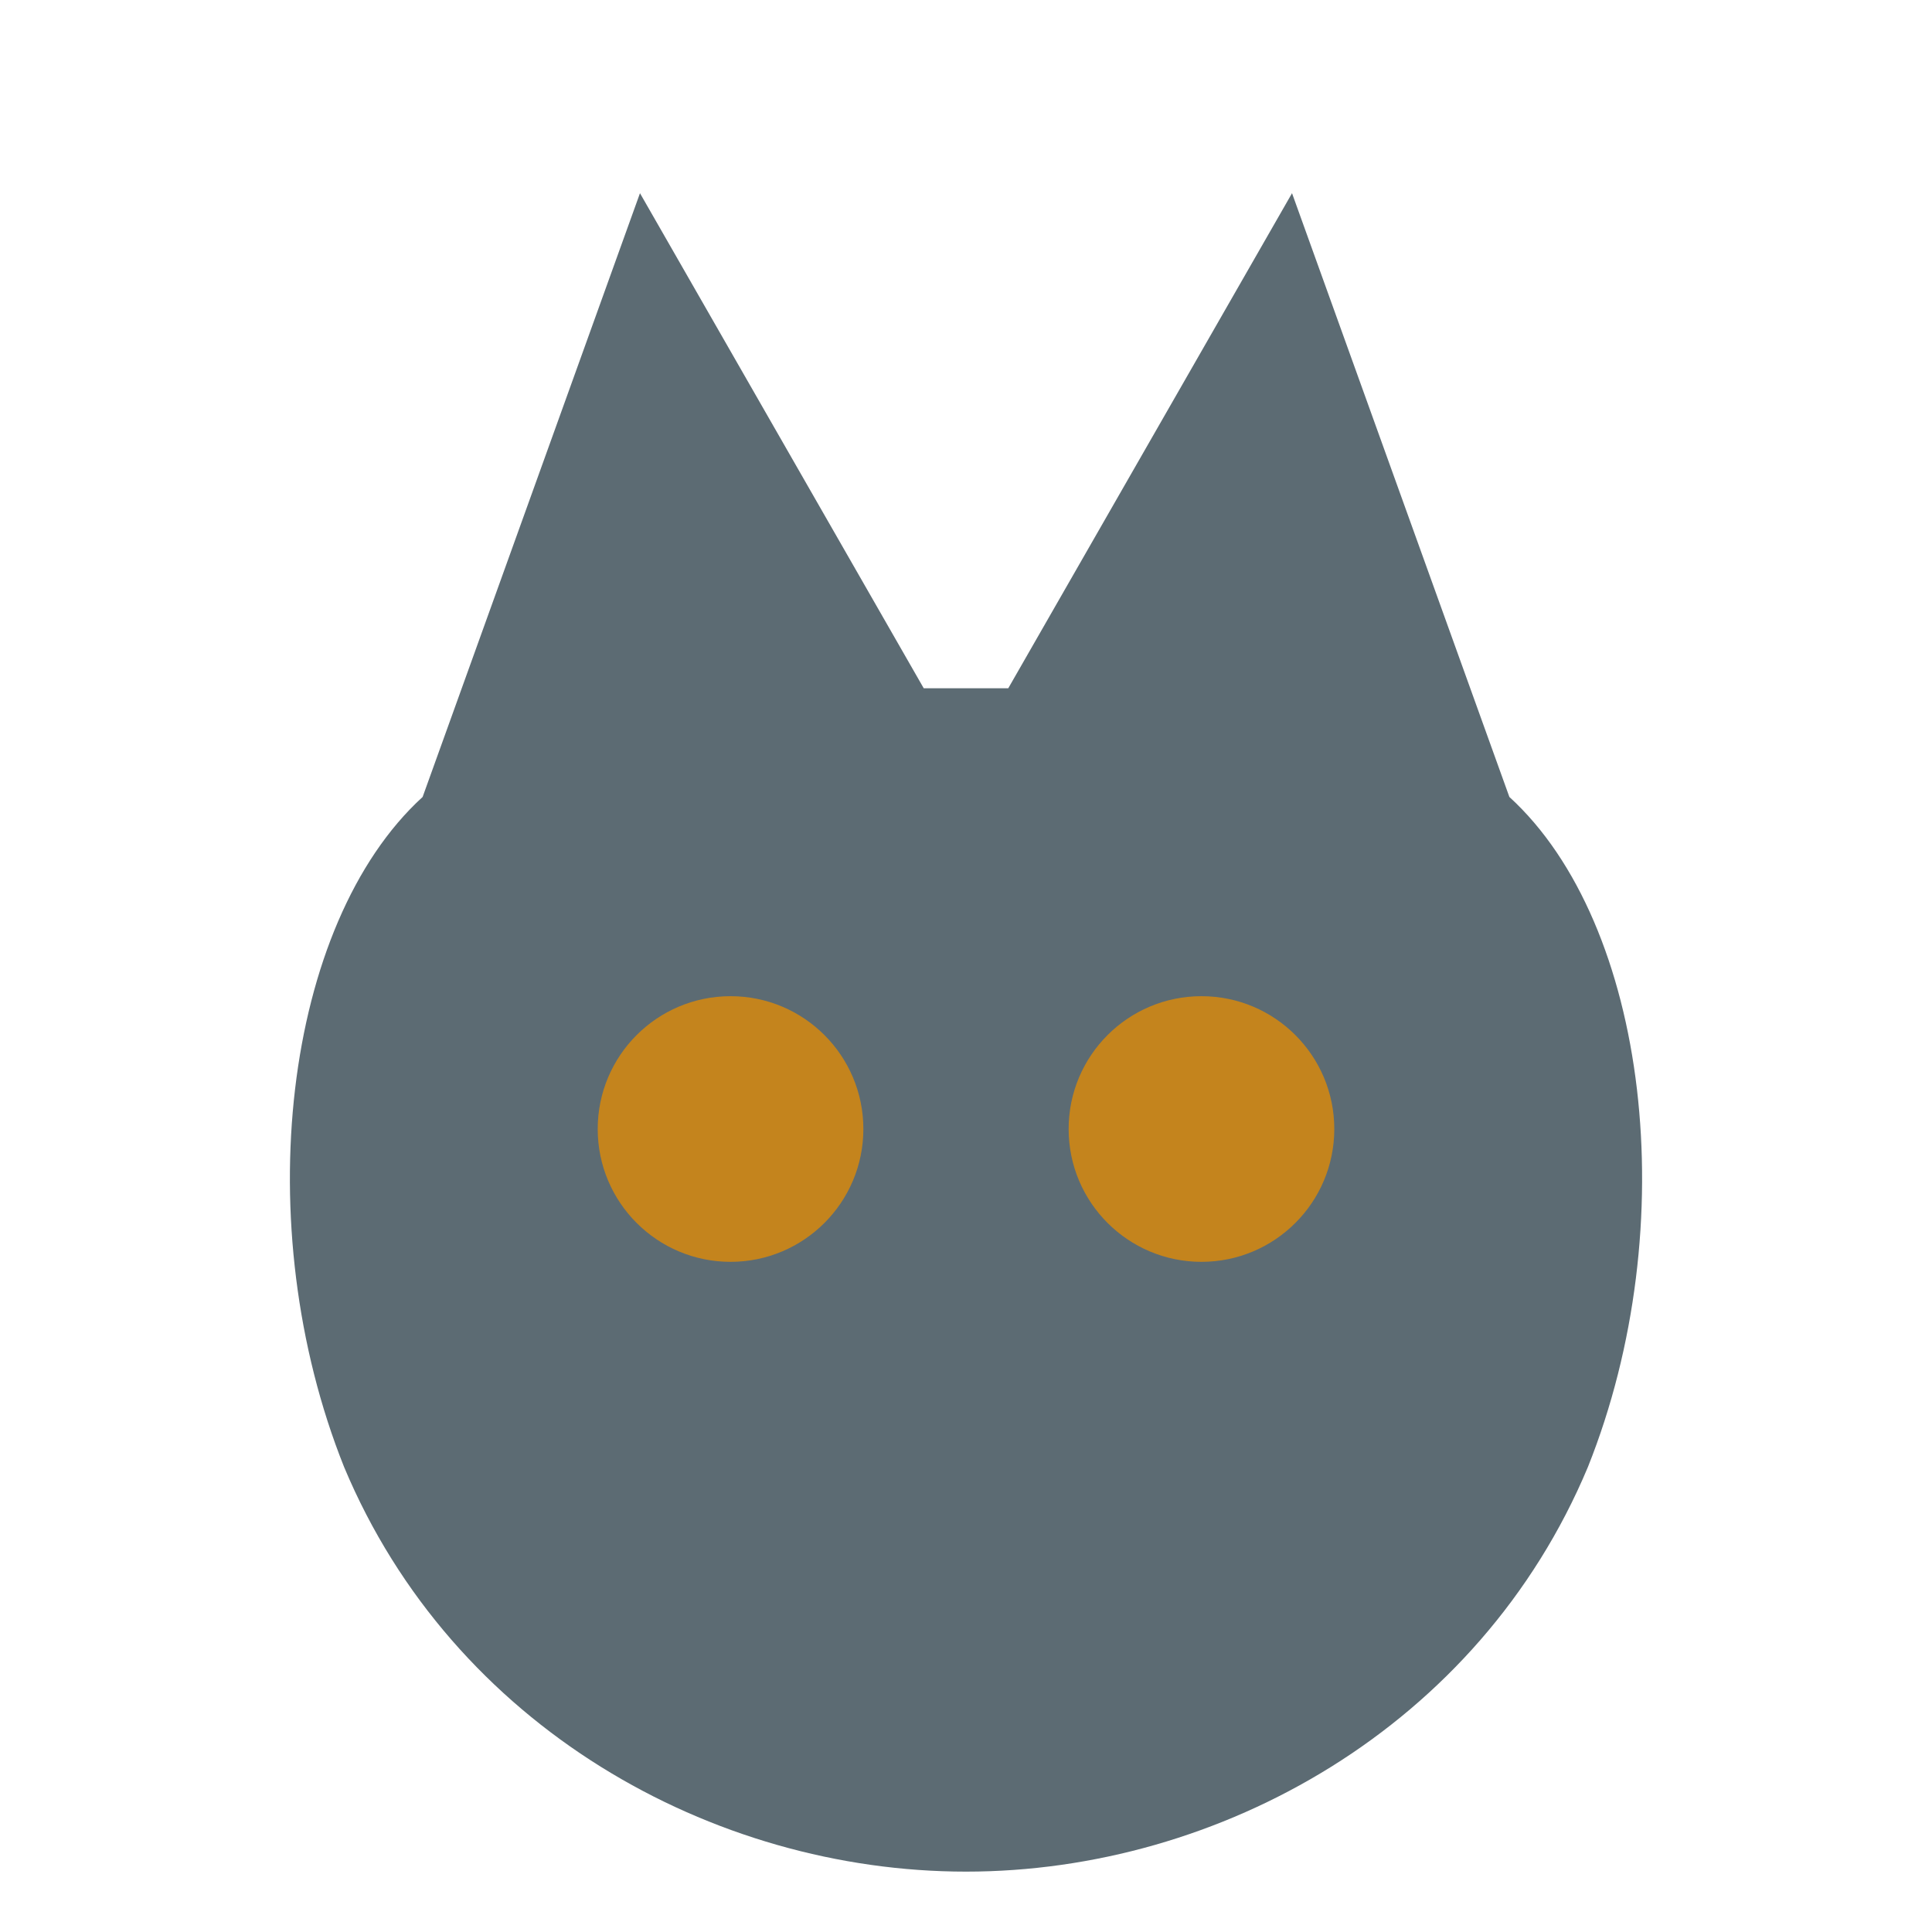
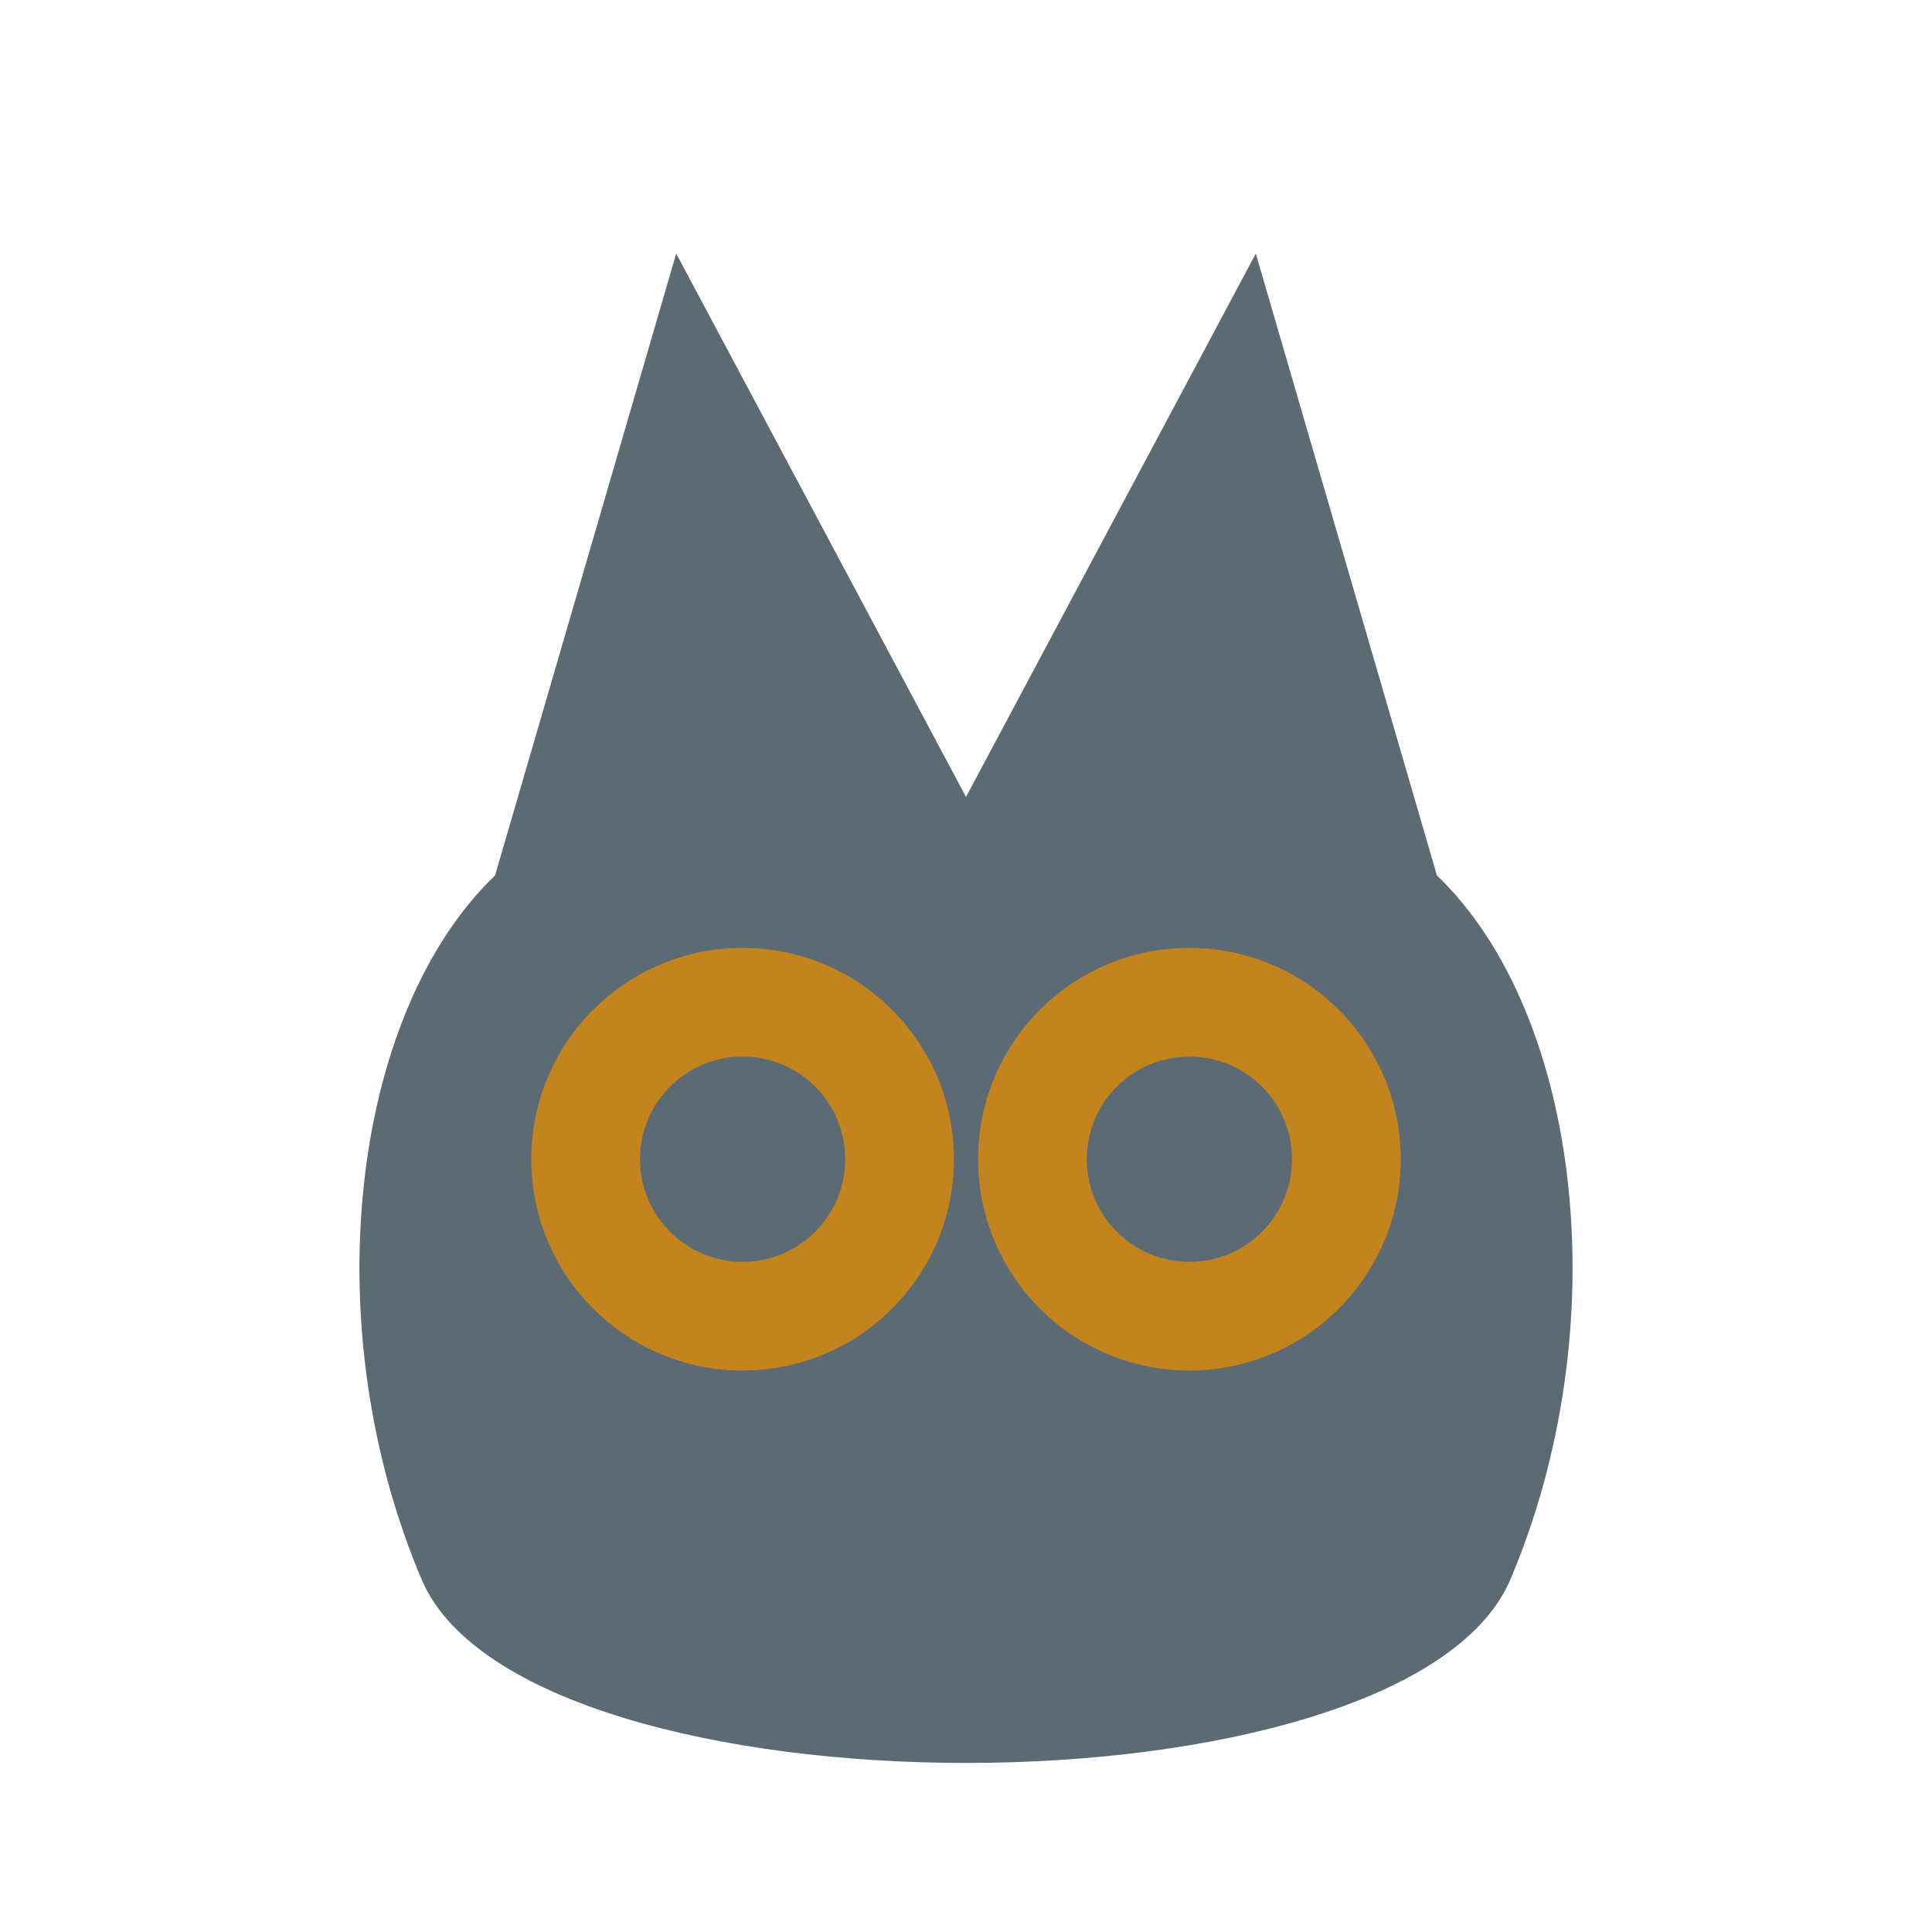
<svg xmlns="http://www.w3.org/2000/svg" viewBox="0 0 32 32" role="img" aria-label="Factcat">
-   <path fill="#5C6B73" d="M7 13.2 10.6 3.2 15.3 11.4h1.4L21.4 3.2 25 13.2c2.3 2.1 2.9 7.1 1.3 11.1C24.5 28.6 20.2 31 16 31s-8.5-2.4-10.3-6.7C4.1 20.3 4.7 15.3 7 13.2z" />
-   <circle cx="12.1" cy="18.7" r="2.2" fill="#C4841D" />
-   <circle cx="19.9" cy="18.7" r="2.2" fill="#C4841D" />
+   <path fill="#5C6B73" d="M8.2 14.5 11.2 4.2 16 13.2 20.8 4.2 23.8 14.5C26.2 16.8 26.8 22 25 26.2 23.2 30.2 8.8 30.2 7 26.2 5.2 22 5.8 16.8 8.2 14.5z" />
+   <circle cx="12.3" cy="19.2" r="3.5" fill="#C4841D" />
+   <circle cx="19.7" cy="19.2" r="3.5" fill="#C4841D" />
+   <circle cx="12.3" cy="19.2" r="1.7" fill="#5C6B73" />
+   <circle cx="19.7" cy="19.2" r="1.7" fill="#5C6B73" />
</svg>
